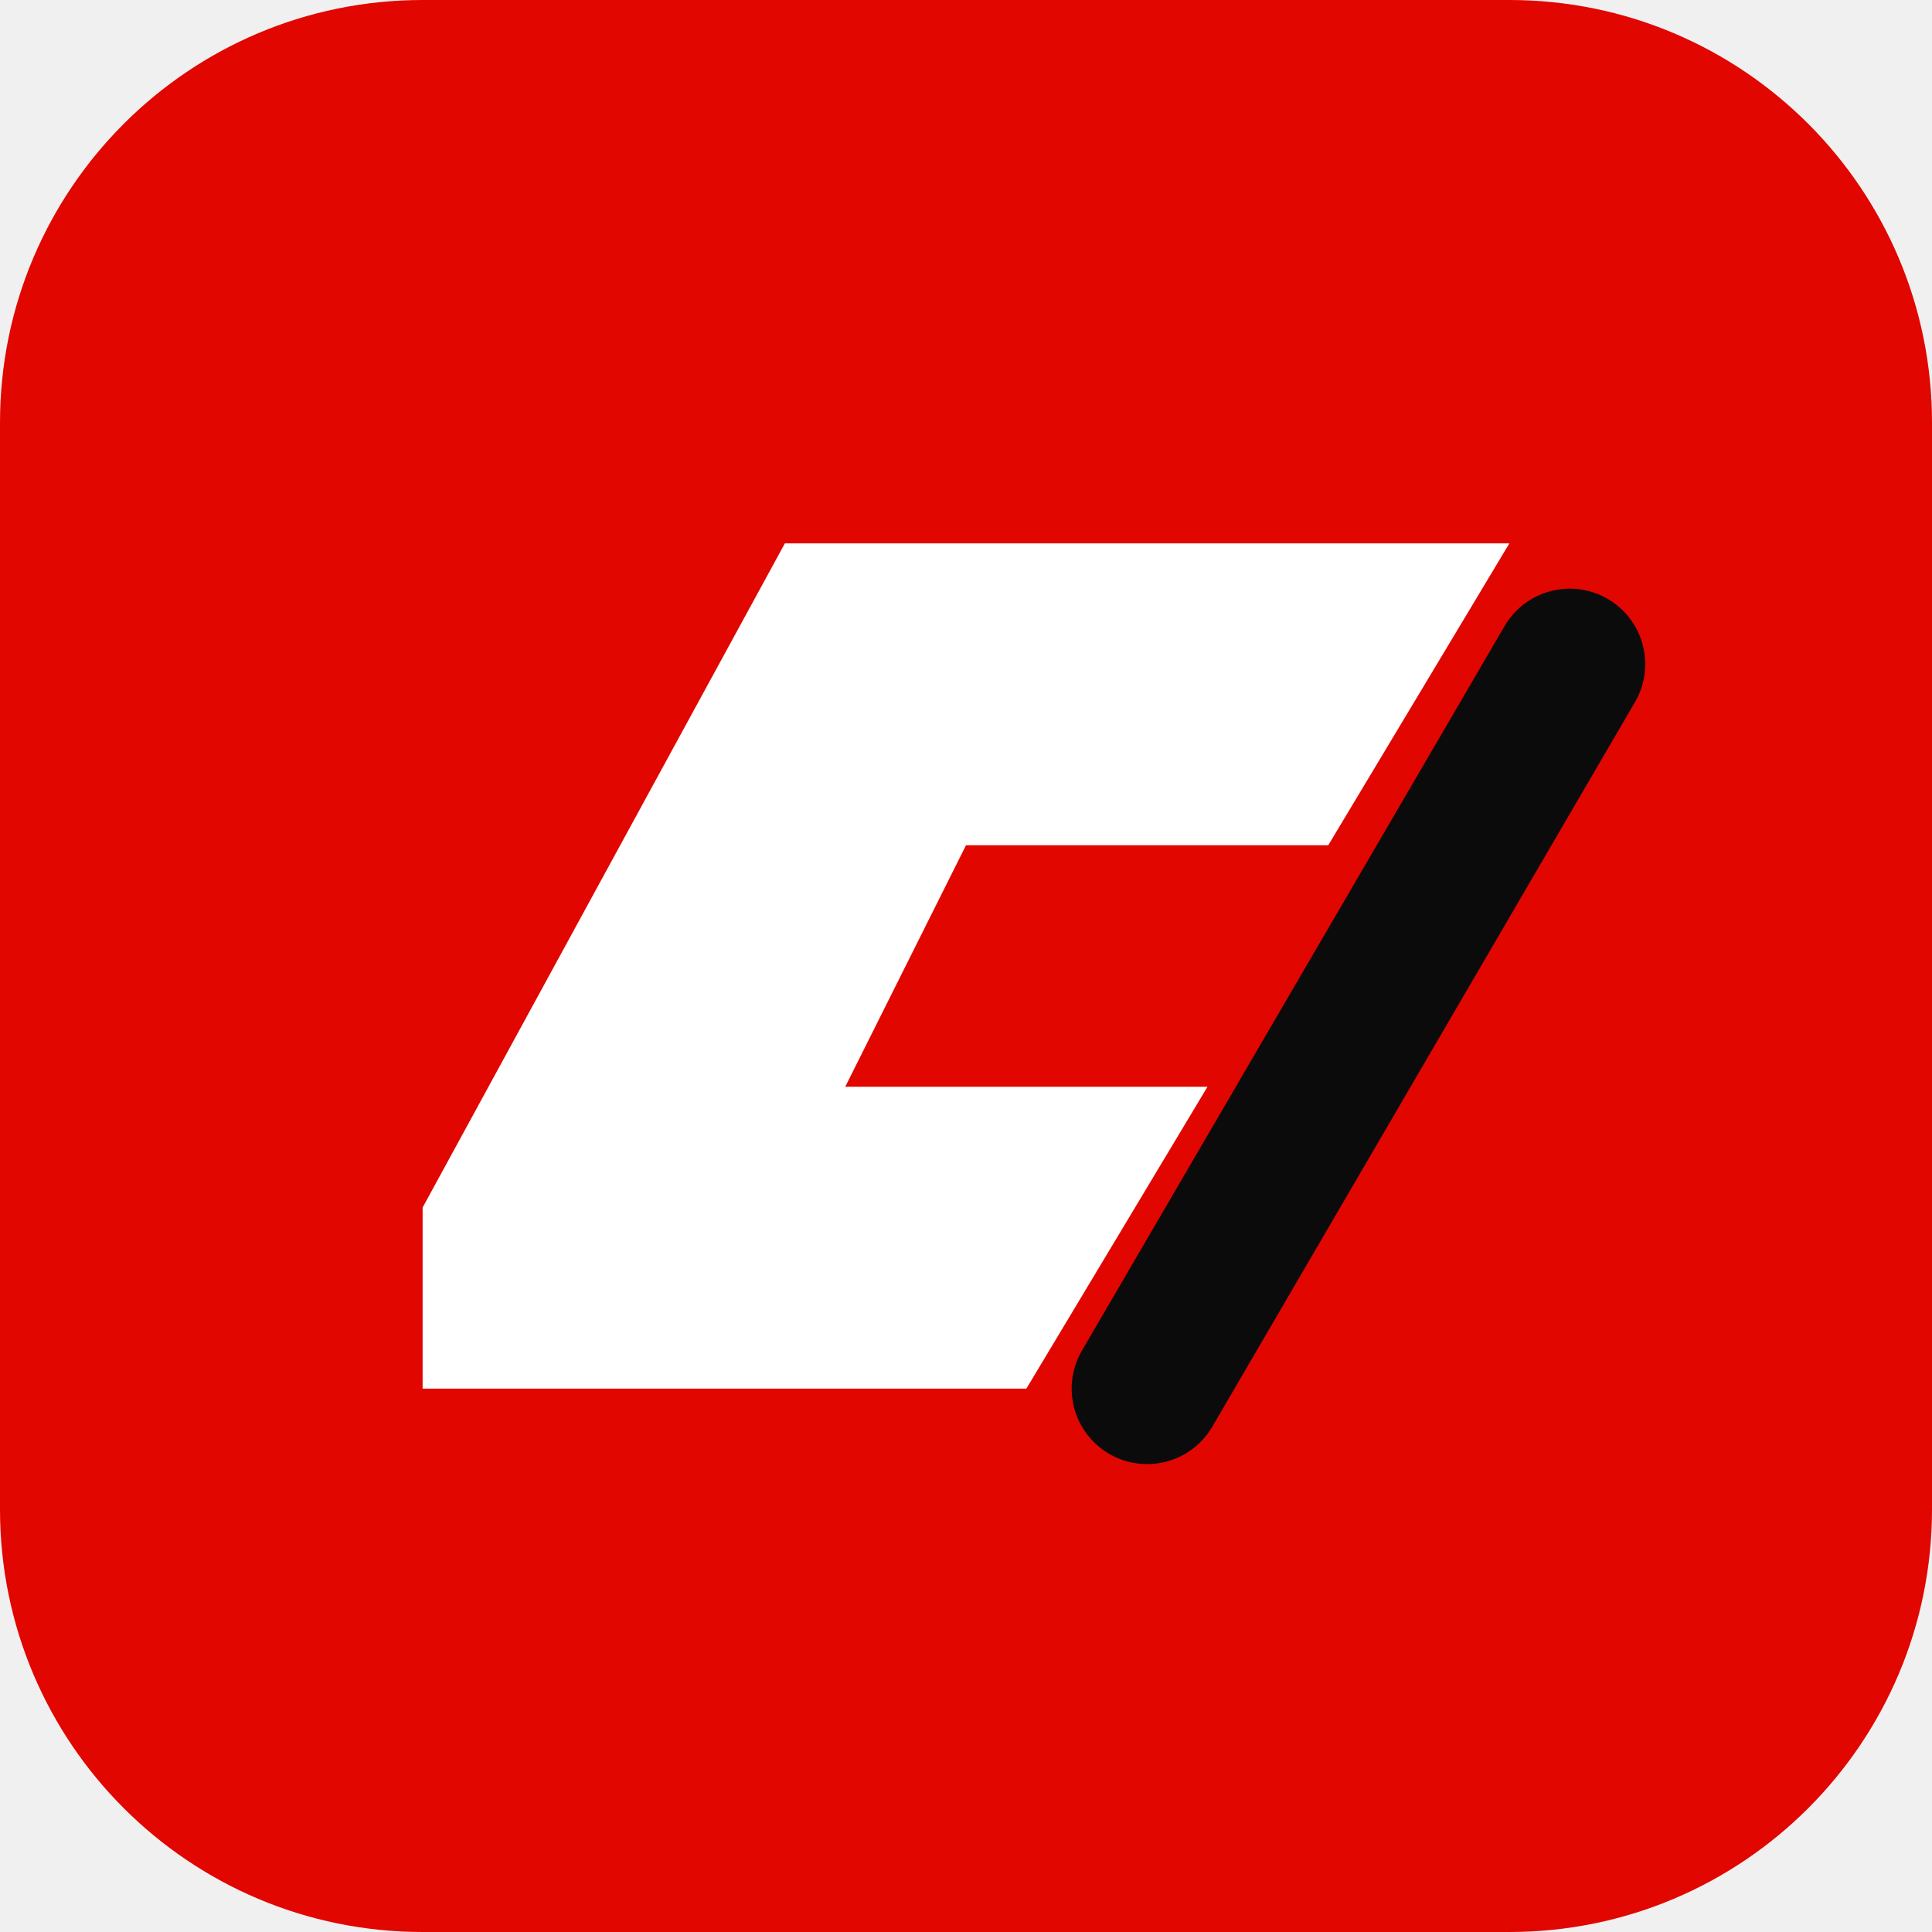
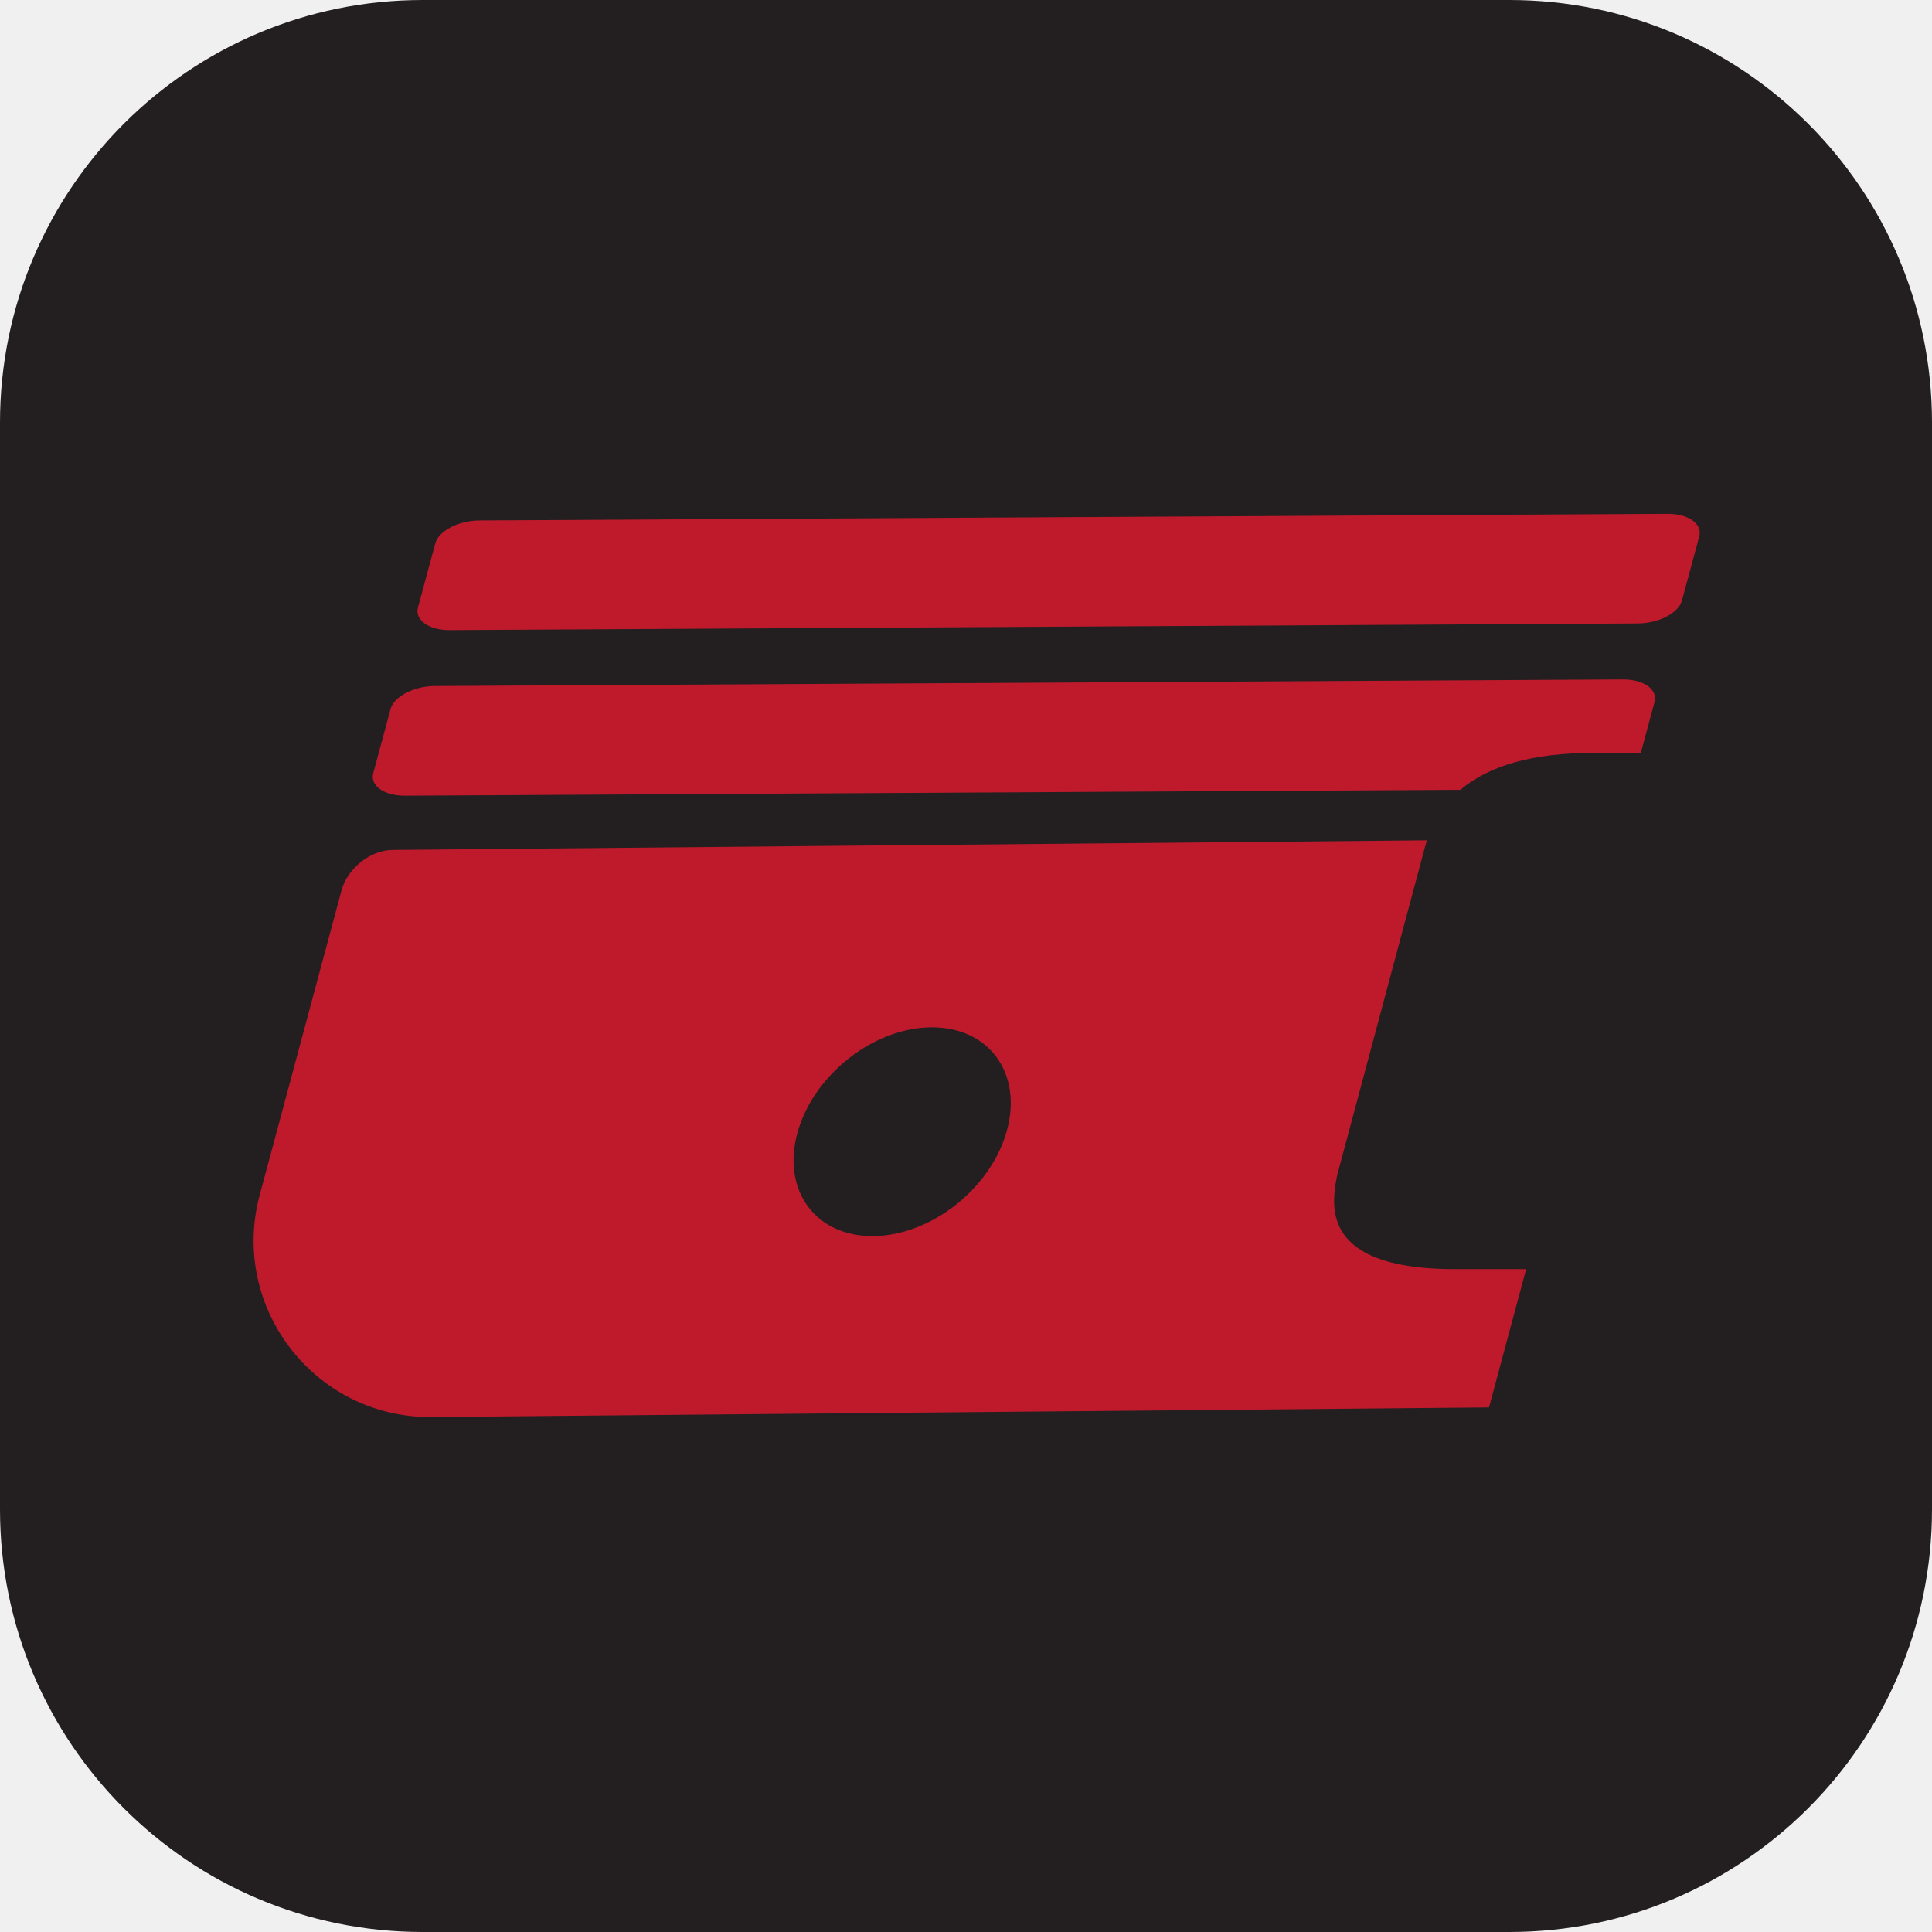
<svg xmlns="http://www.w3.org/2000/svg" viewBox="0 0 64 64">
-   <rect width="64" height="64" rx="14" fill="#e10600" />
-   <path d="M14 40 L26 18 H50 L44 28 H32 L28 36 H40 L34 46 H14 Z" fill="#fff" />
-   <path d="M38 46 L52 22" stroke="#0b0b0c" stroke-width="5" stroke-linecap="round" />
+   <rect width="64" height="64" rx="14" fill="#231F20" />
+   <svg x="7.0" y="16.42" width="50" height="31.16" viewBox="133.0 44.8 335.4 209.0">
+     <path fill="#BF1A2C" d="M 450.65 101.95 L 453.70 90.64 C 454.46 87.84 451.28 85.59 446.62 85.62 L 182.66 87.09 C 177.99 87.12 173.59 89.41 172.83 92.20 L 168.99 106.44 C 168.24 109.24 171.41 111.49 176.08 111.46 L 410.56 110.15 C 416.99 104.69 426.82 101.95 440.07 101.95 Z M 450.65 101.95" />
+     <path fill="#BF1A2C" d="M 186.01 74.66 L 449.97 73.18 C 454.64 73.16 459.03 70.87 459.79 68.08 L 463.64 53.83 C 464.39 51.03 461.21 48.79 456.55 48.82 L 192.58 50.29 C 187.92 50.32 183.52 52.60 182.77 55.40 L 178.92 69.64 C 178.17 72.43 181.34 74.68 186.01 74.66" />
+     <path fill="#BF1A2C" d="M 309.78 185.91 C 306.24 198.73 292.96 209.21 280.11 209.32 C 267.26 209.44 259.72 199.16 263.25 186.34 C 266.79 173.53 280.07 163.05 292.92 162.93 C 305.77 162.81 313.32 173.10 309.78 185.91 Z M 382.49 201.52 C 382.49 199.96 382.71 198.12 383.13 195.98 L 402.75 122.63 C 402.87 122.20 403.02 121.79 403.16 121.37 L 173.26 123.51 C 170.81 123.53 168.32 124.54 166.28 126.16 C 164.23 127.78 162.62 130 161.95 132.44 L 143.76 200.16 C 137.04 225.21 156.05 249.77 181.99 249.53 L 416.92 247.39 L 425.17 216.66 L 409.36 216.66 C 391.45 216.66 382.49 211.62 382.49 201.52" />
+   </svg>
</svg>
